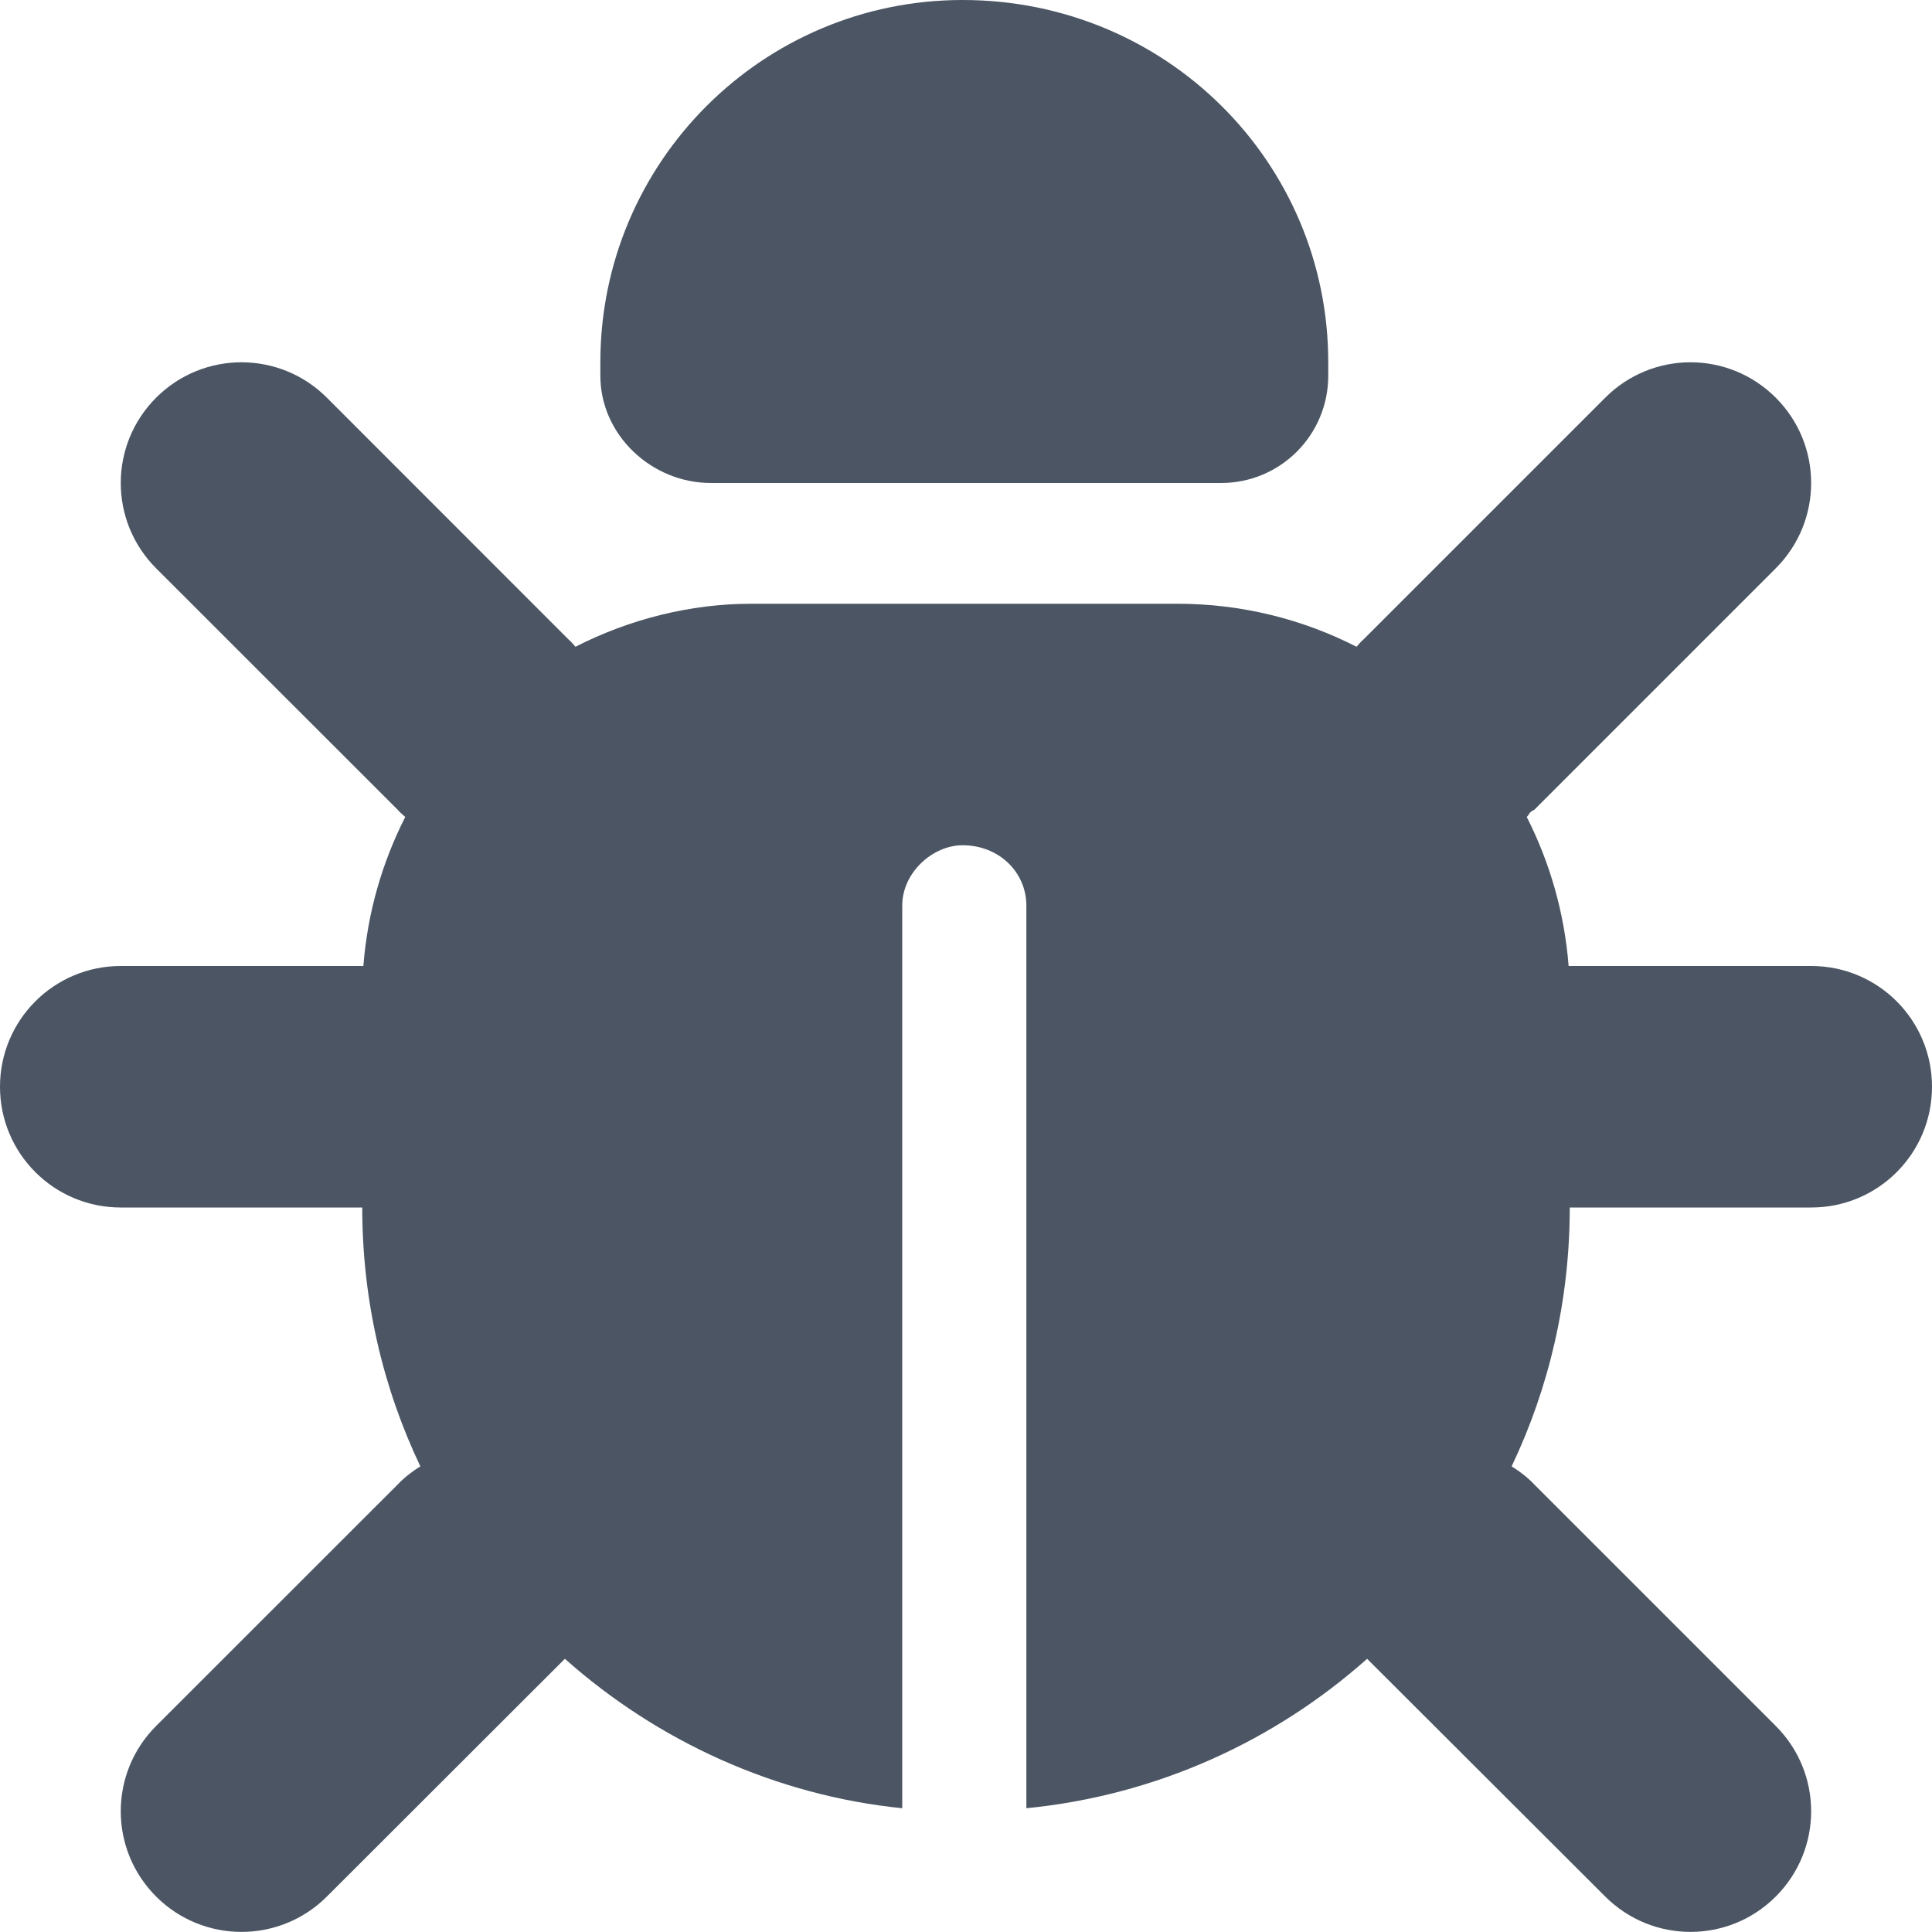
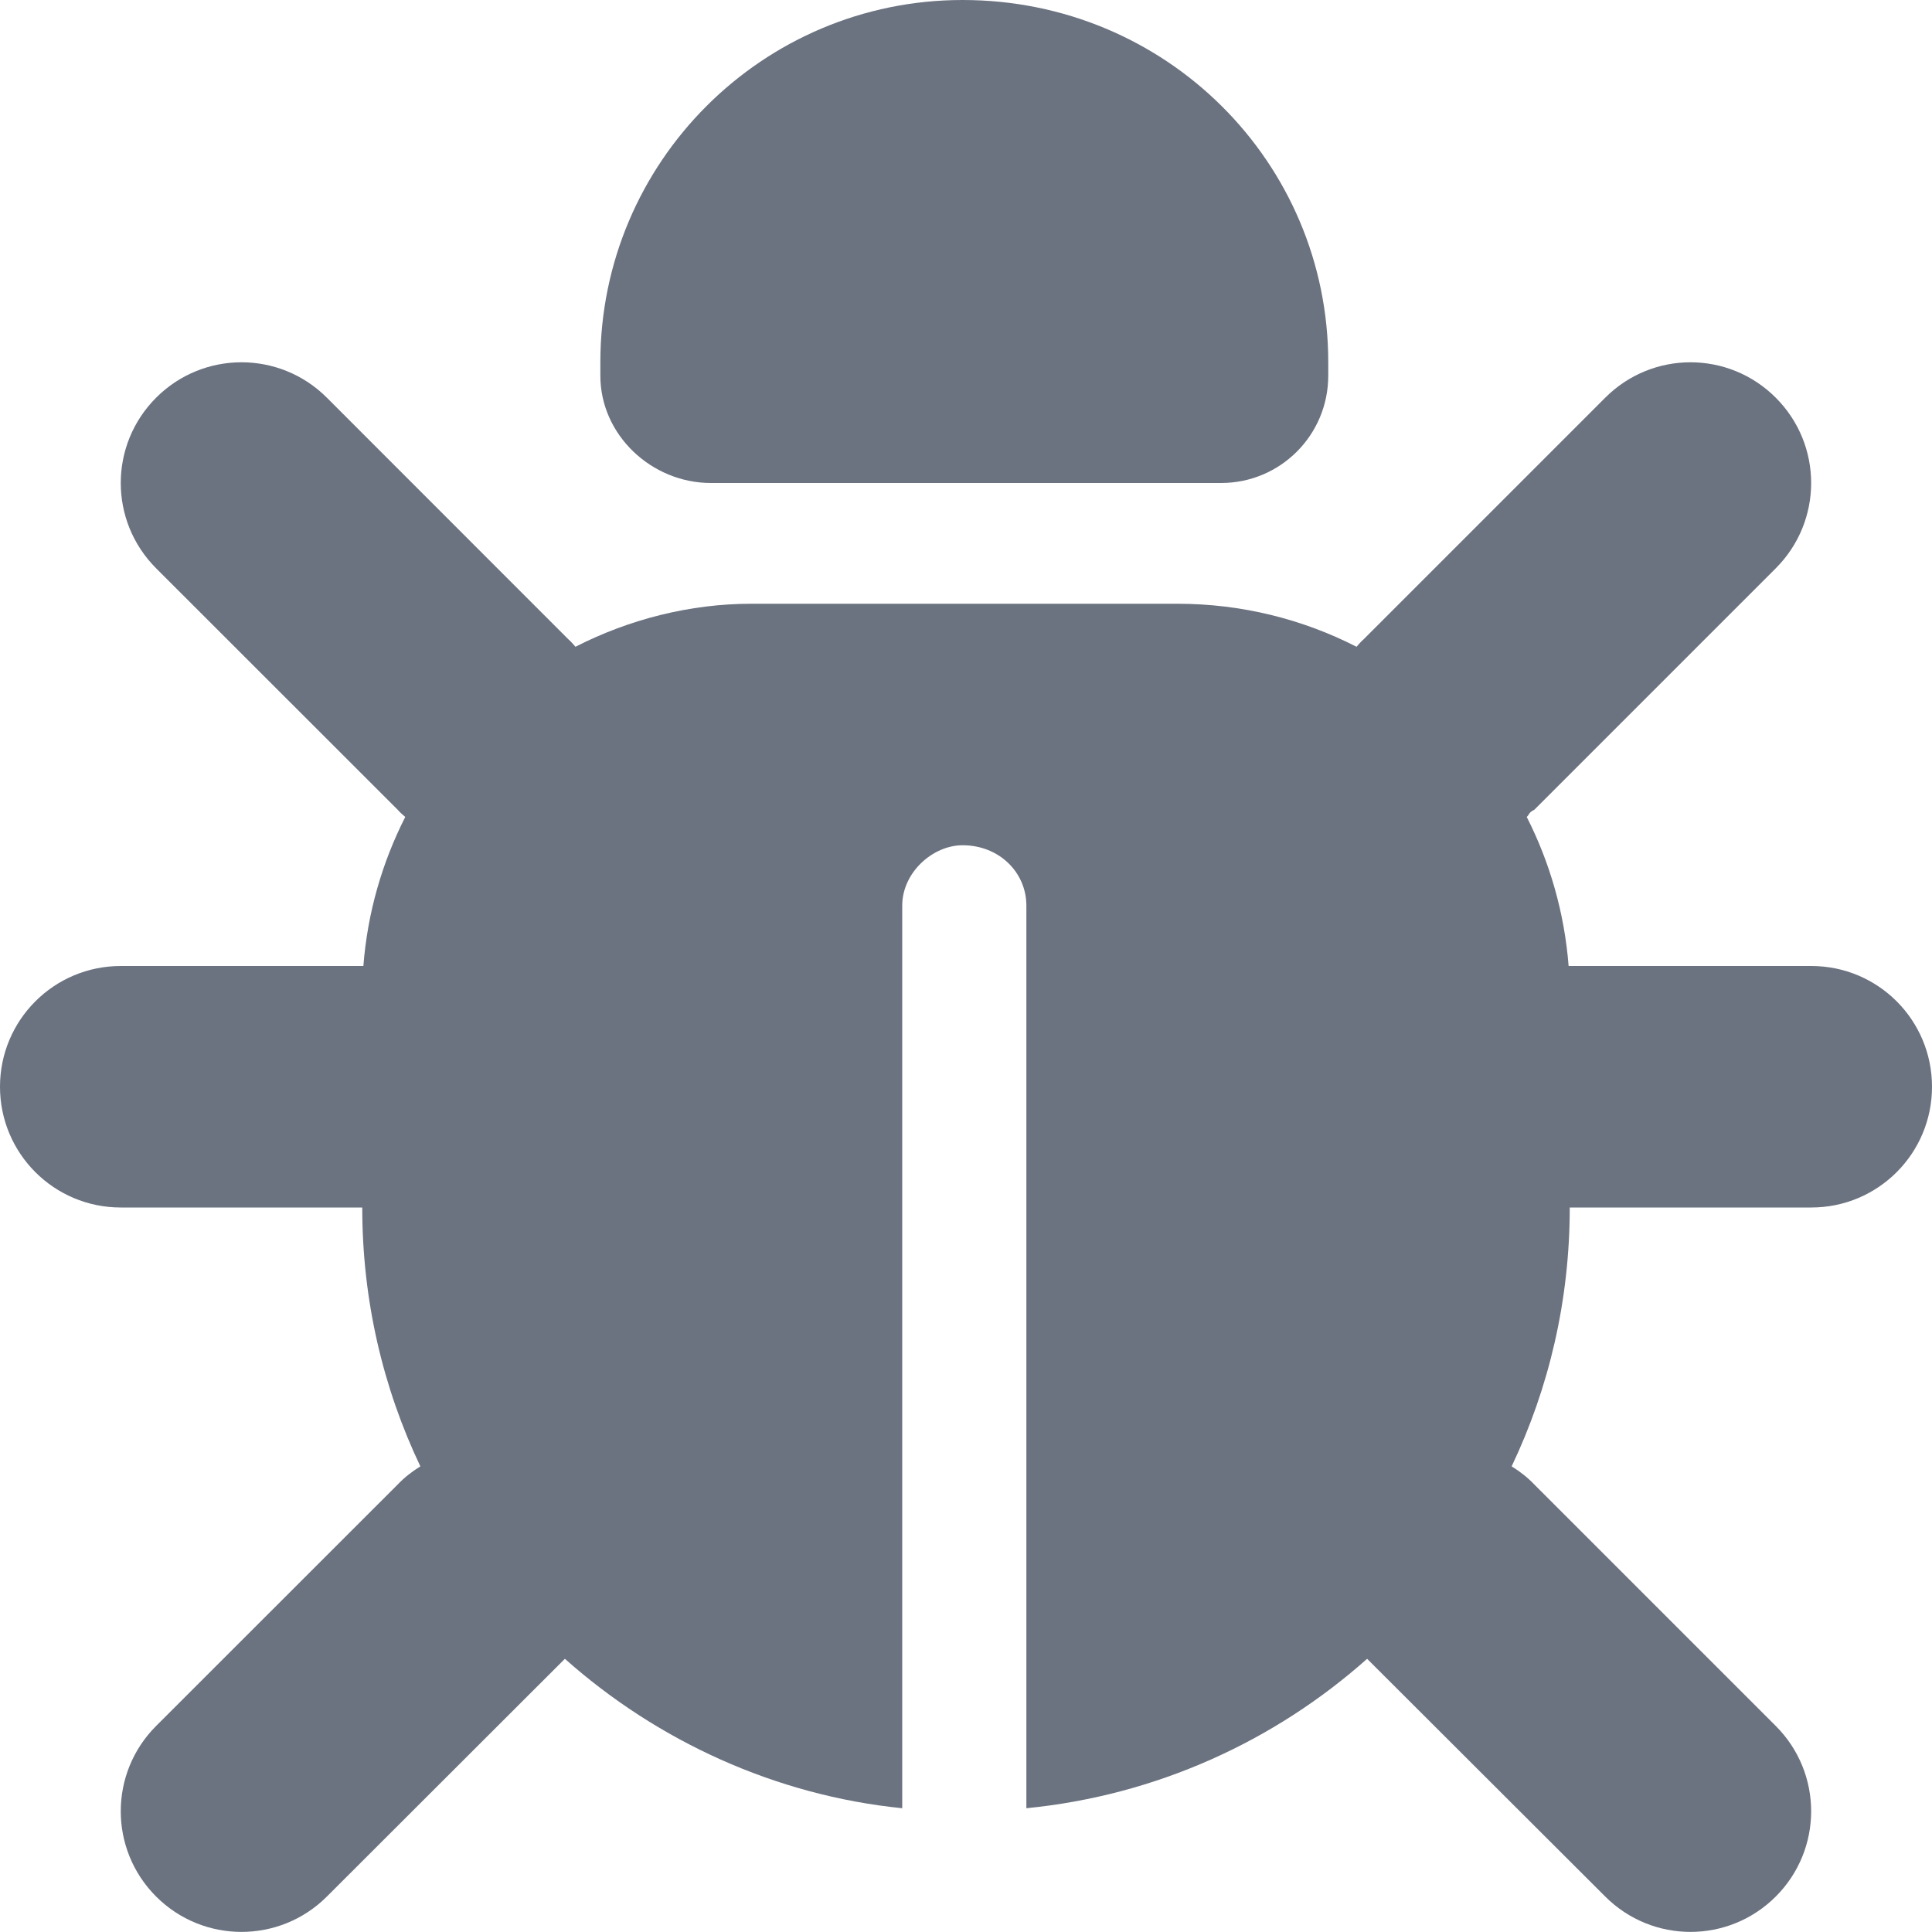
<svg xmlns="http://www.w3.org/2000/svg" viewBox="0 0 512 512">
-   <path fill="#4b5563" d="M352 96V99.56C352 115.3 339.3 128 323.6 128H188.4C172.7 128 159.1 115.3 159.1 99.56V96C159.1 42.98 202.1 0 255.1 0C309 0 352 42.98 352 96zM41.37 105.4C53.87 92.88 74.13 92.88 86.63 105.4L150.6 169.4C151.3 170 151.9 170.7 152.5 171.4C166.8 164.1 182.9 160 199.1 160H312C329.1 160 345.2 164.1 359.5 171.4C360.1 170.7 360.7 170 361.4 169.4L425.4 105.4C437.9 92.88 458.1 92.88 470.6 105.4C483.1 117.9 483.1 138.1 470.6 150.6L406.6 214.6C405.1 215.3 405.3 215.9 404.6 216.5C410.7 228.5 414.6 241.9 415.7 256H480C497.7 256 512 270.3 512 288C512 305.7 497.7 320 480 320H416C416 344.6 410.5 367.8 400.6 388.6C402.7 389.9 404.8 391.5 406.6 393.4L470.6 457.4C483.1 469.9 483.1 490.1 470.6 502.6C458.1 515.1 437.9 515.1 425.4 502.6L362.3 439.6C337.8 461.4 306.5 475.8 272 479.2V240C272 231.2 264.8 224 255.1 224C247.2 224 239.1 231.2 239.1 240V479.2C205.5 475.8 174.2 461.4 149.7 439.6L86.63 502.6C74.13 515.1 53.87 515.1 41.37 502.6C28.88 490.1 28.88 469.9 41.37 457.4L105.4 393.4C107.2 391.5 109.3 389.9 111.4 388.6C101.5 367.8 96 344.6 96 320H32C14.33 320 0 305.7 0 288C0 270.3 14.33 256 32 256H96.3C97.38 241.9 101.3 228.5 107.4 216.5C106.7 215.9 106 215.3 105.4 214.6L41.37 150.6C28.88 138.1 28.88 117.9 41.37 105.4H41.37z" />
+   <path fill="#6b7280" d="M352 96V99.56C352 115.3 339.3 128 323.6 128H188.4C172.7 128 159.1 115.3 159.1 99.56V96C159.1 42.98 202.1 0 255.1 0C309 0 352 42.98 352 96zM41.37 105.4C53.87 92.88 74.13 92.88 86.63 105.4L150.6 169.4C151.3 170 151.9 170.7 152.5 171.4C166.8 164.1 182.9 160 199.1 160H312C329.1 160 345.2 164.1 359.5 171.4C360.1 170.7 360.7 170 361.4 169.4L425.4 105.4C437.9 92.88 458.1 92.88 470.6 105.4C483.1 117.9 483.1 138.1 470.6 150.6L406.6 214.6C405.1 215.3 405.3 215.9 404.6 216.5C410.7 228.5 414.6 241.9 415.7 256H480C497.7 256 512 270.3 512 288C512 305.7 497.7 320 480 320H416C416 344.6 410.5 367.8 400.6 388.6C402.7 389.9 404.8 391.5 406.6 393.4L470.6 457.4C483.1 469.9 483.1 490.1 470.6 502.6C458.1 515.1 437.9 515.1 425.4 502.6L362.3 439.6C337.8 461.4 306.5 475.8 272 479.2V240C272 231.2 264.8 224 255.1 224C247.2 224 239.1 231.2 239.1 240V479.2C205.5 475.8 174.2 461.4 149.7 439.6L86.63 502.6C74.13 515.1 53.87 515.1 41.37 502.6C28.88 490.1 28.88 469.9 41.37 457.4L105.4 393.4C107.2 391.5 109.3 389.9 111.4 388.6C101.5 367.8 96 344.6 96 320H32C14.33 320 0 305.7 0 288C0 270.3 14.33 256 32 256H96.3C97.38 241.9 101.3 228.5 107.4 216.5C106.7 215.9 106 215.3 105.4 214.6L41.37 150.6C28.88 138.1 28.88 117.9 41.37 105.4H41.37z" />
</svg>
